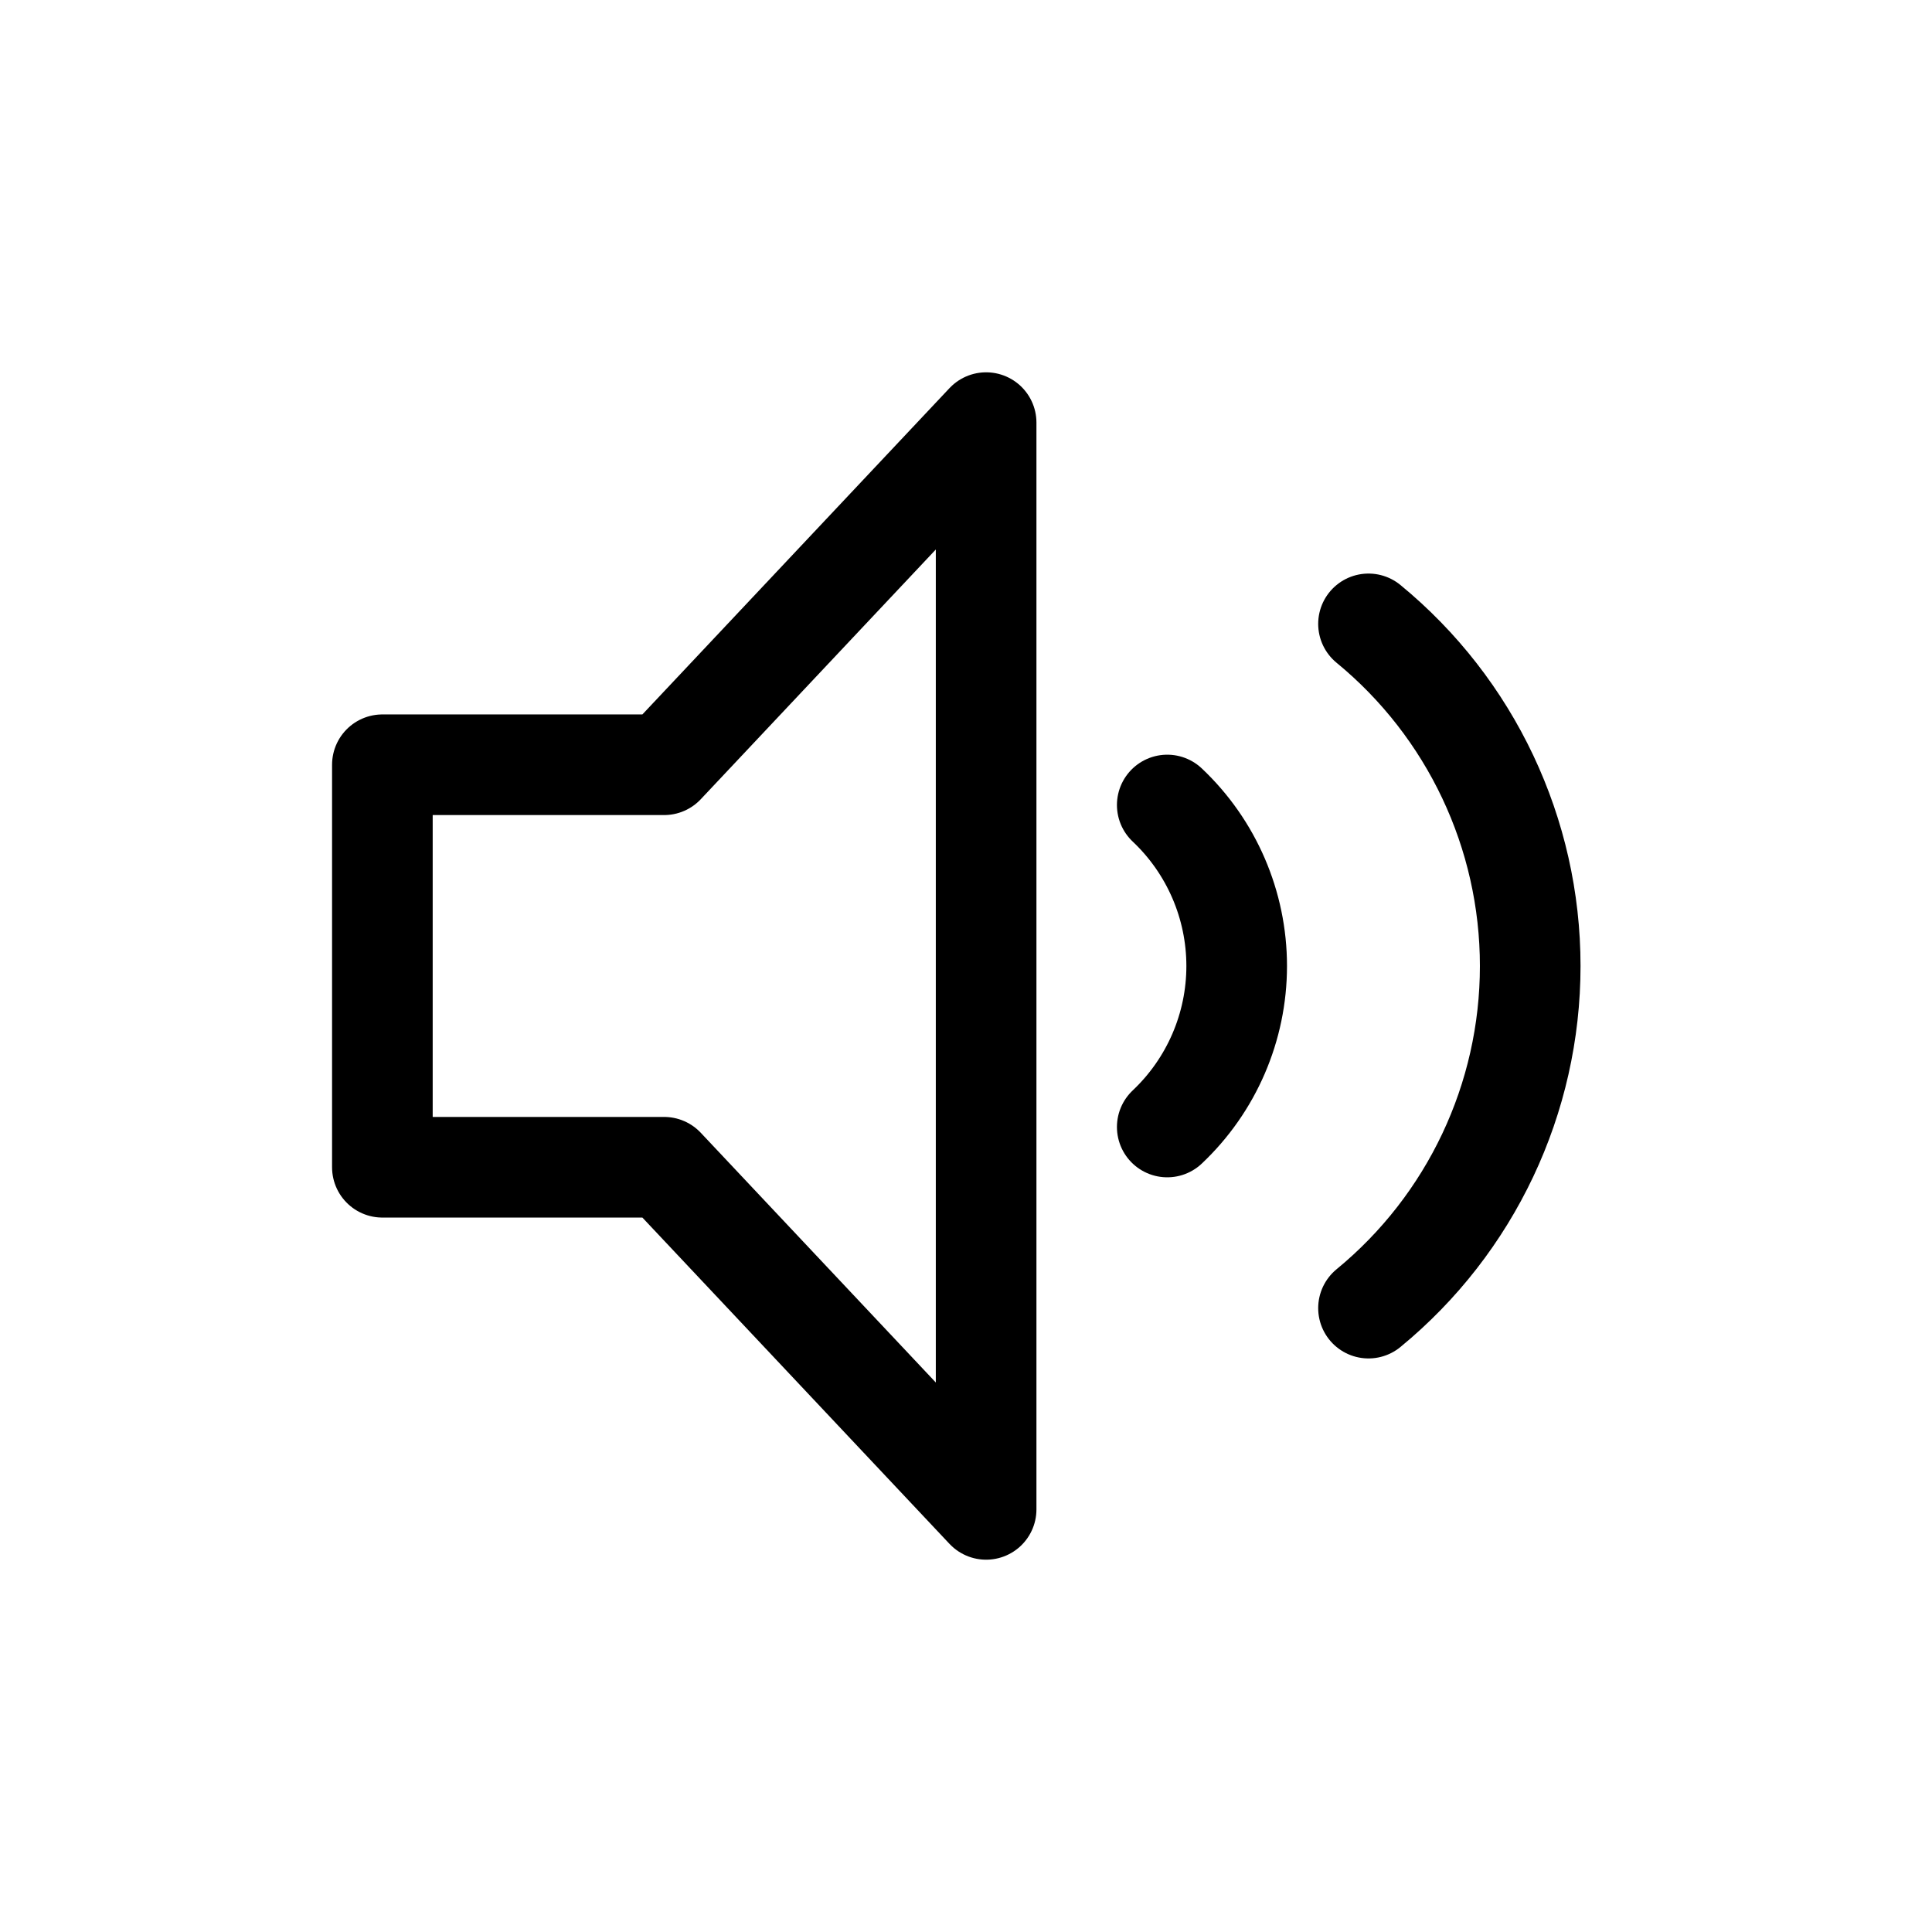
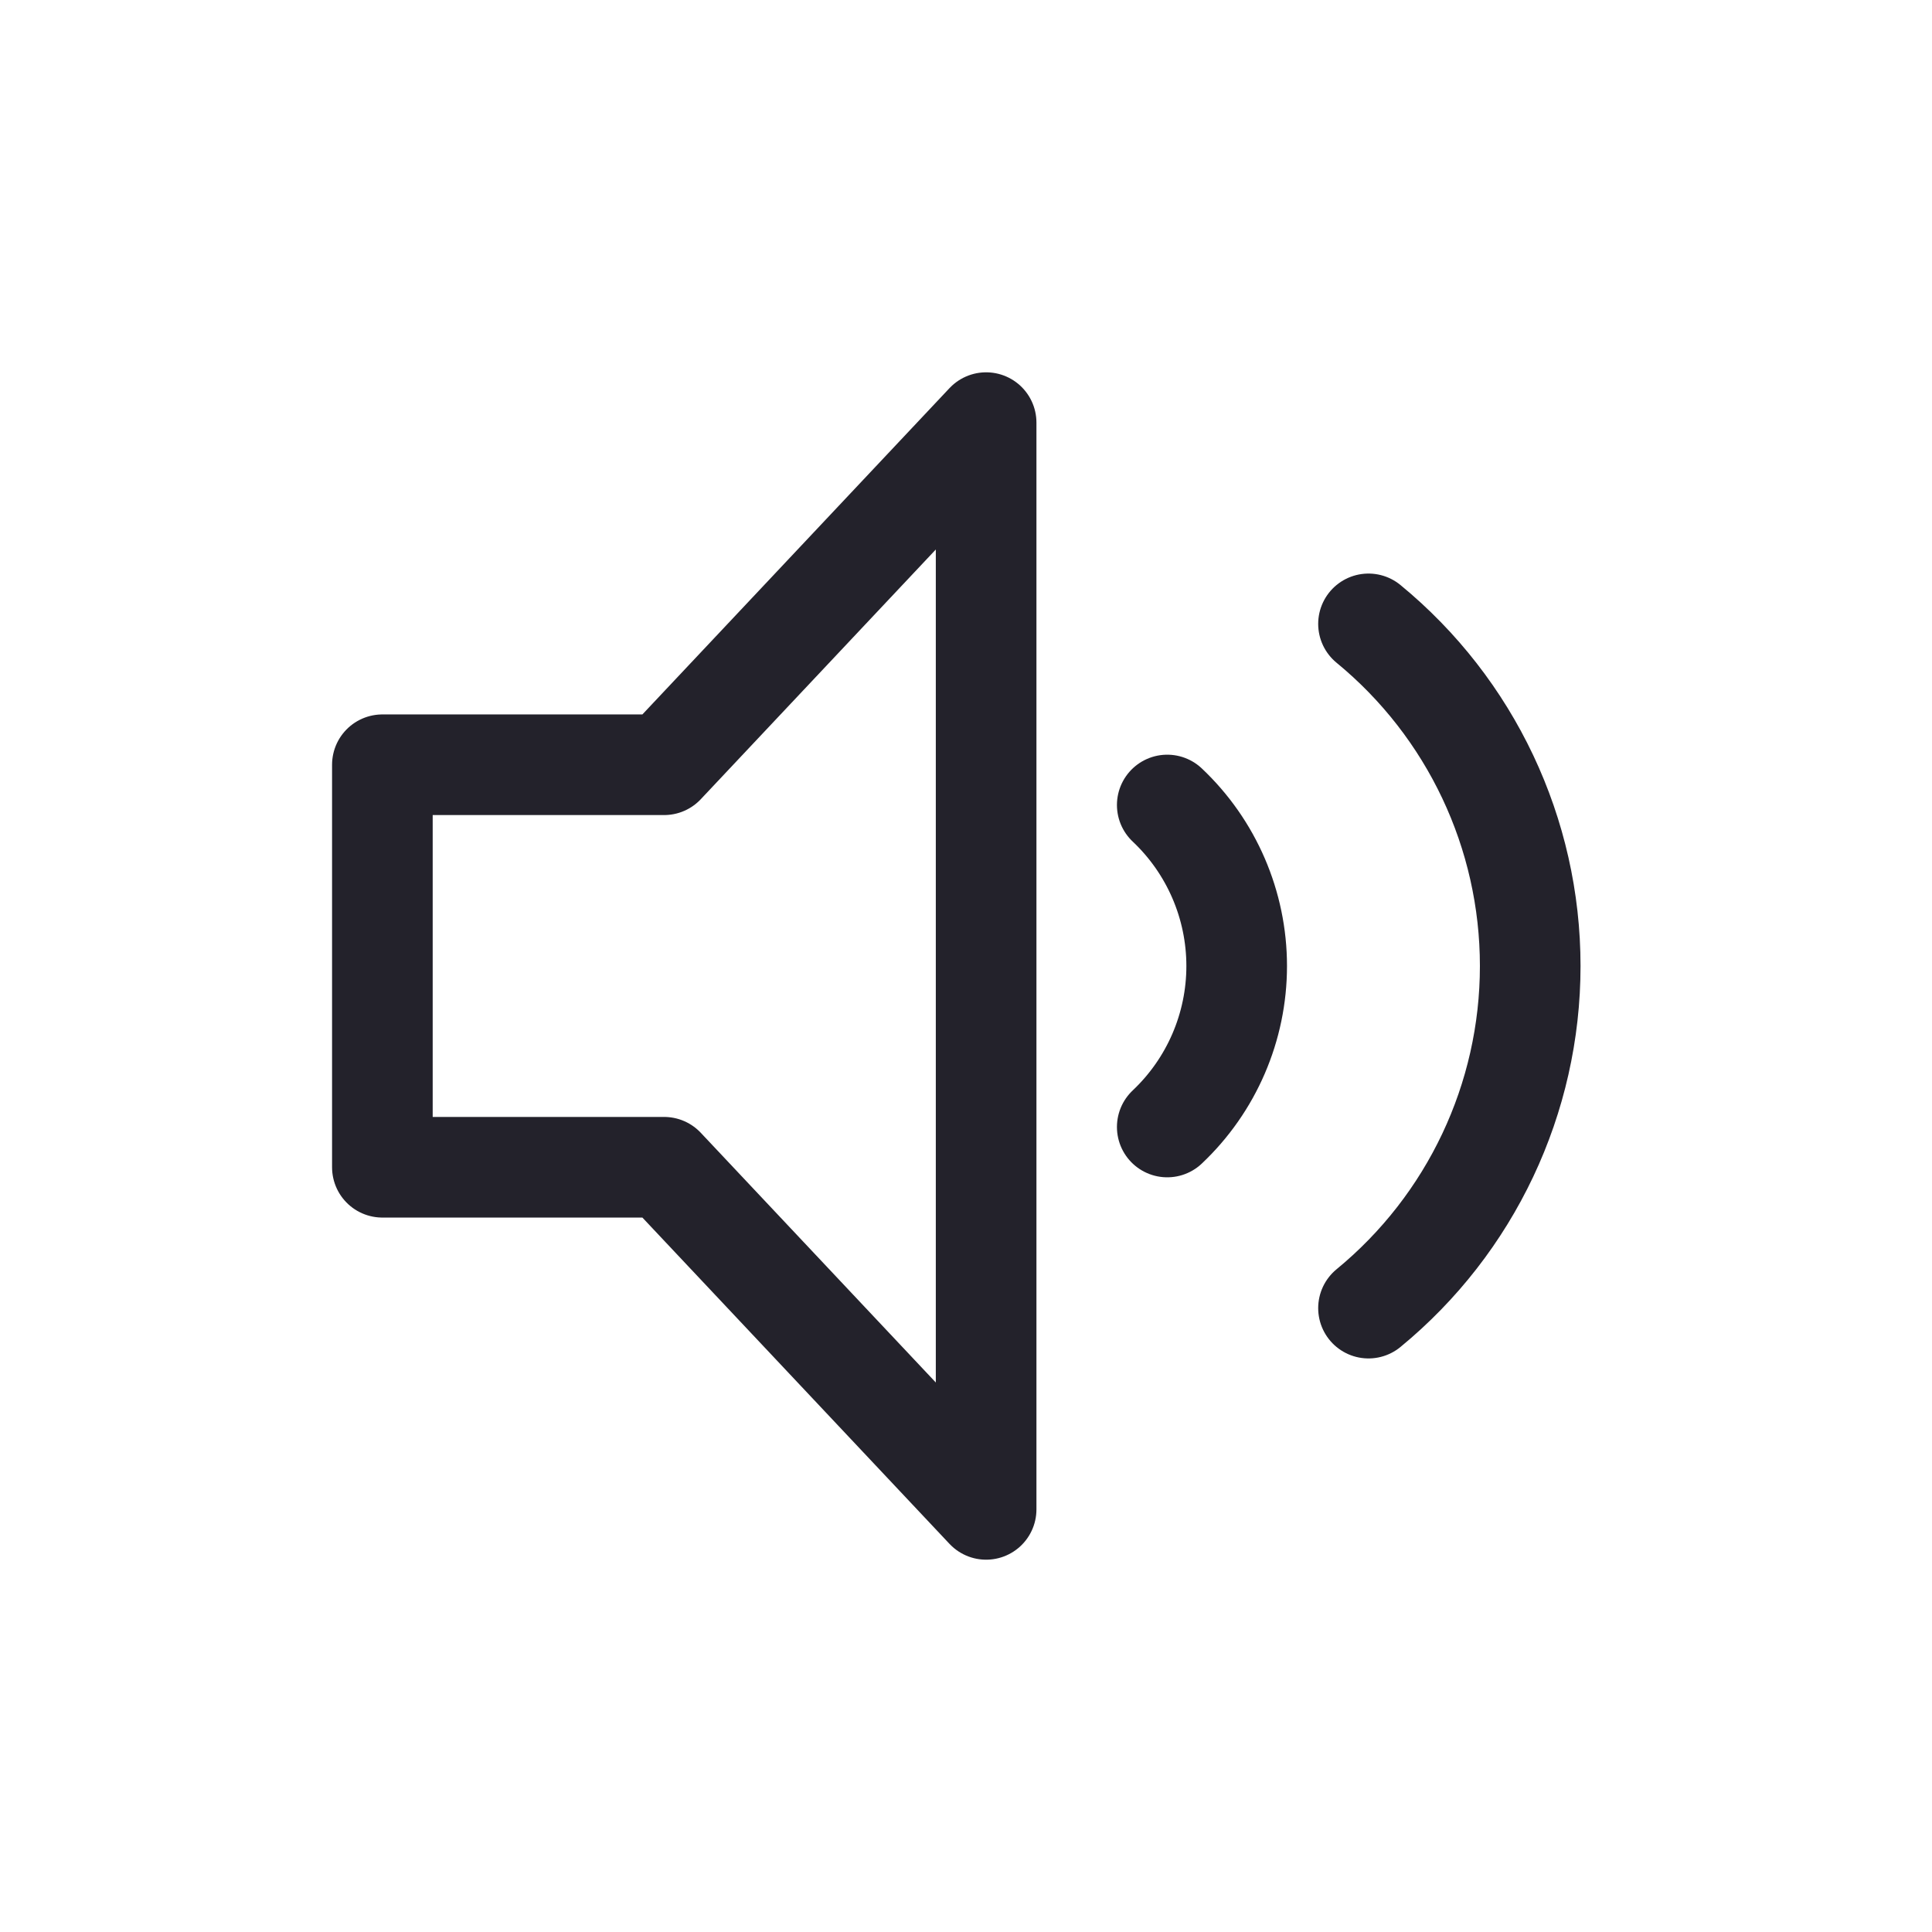
- <svg xmlns="http://www.w3.org/2000/svg" viewBox="0 0 48 48" width="48" height="48" fill="none" stroke="currentColor" stroke-width="2.5" stroke-linecap="round" stroke-linejoin="round" color="currentColor">
+ <svg xmlns="http://www.w3.org/2000/svg" viewBox="0 0 48 48" width="48" height="48" fill="none" stroke="#23222B" stroke-width="2.5" stroke-linecap="round" stroke-linejoin="round" role="img" aria-label="Volume">
  <path d="M9.5,19 H16.5 L24.5,10.5 V37.5 L16.5,29 H9.5 Z" />
  <path d="M29,20 a5.5,5.5 0 0 1 0,8" />
  <path d="M34,15.5 a11,11 0 0 1 0,17" />
</svg>
